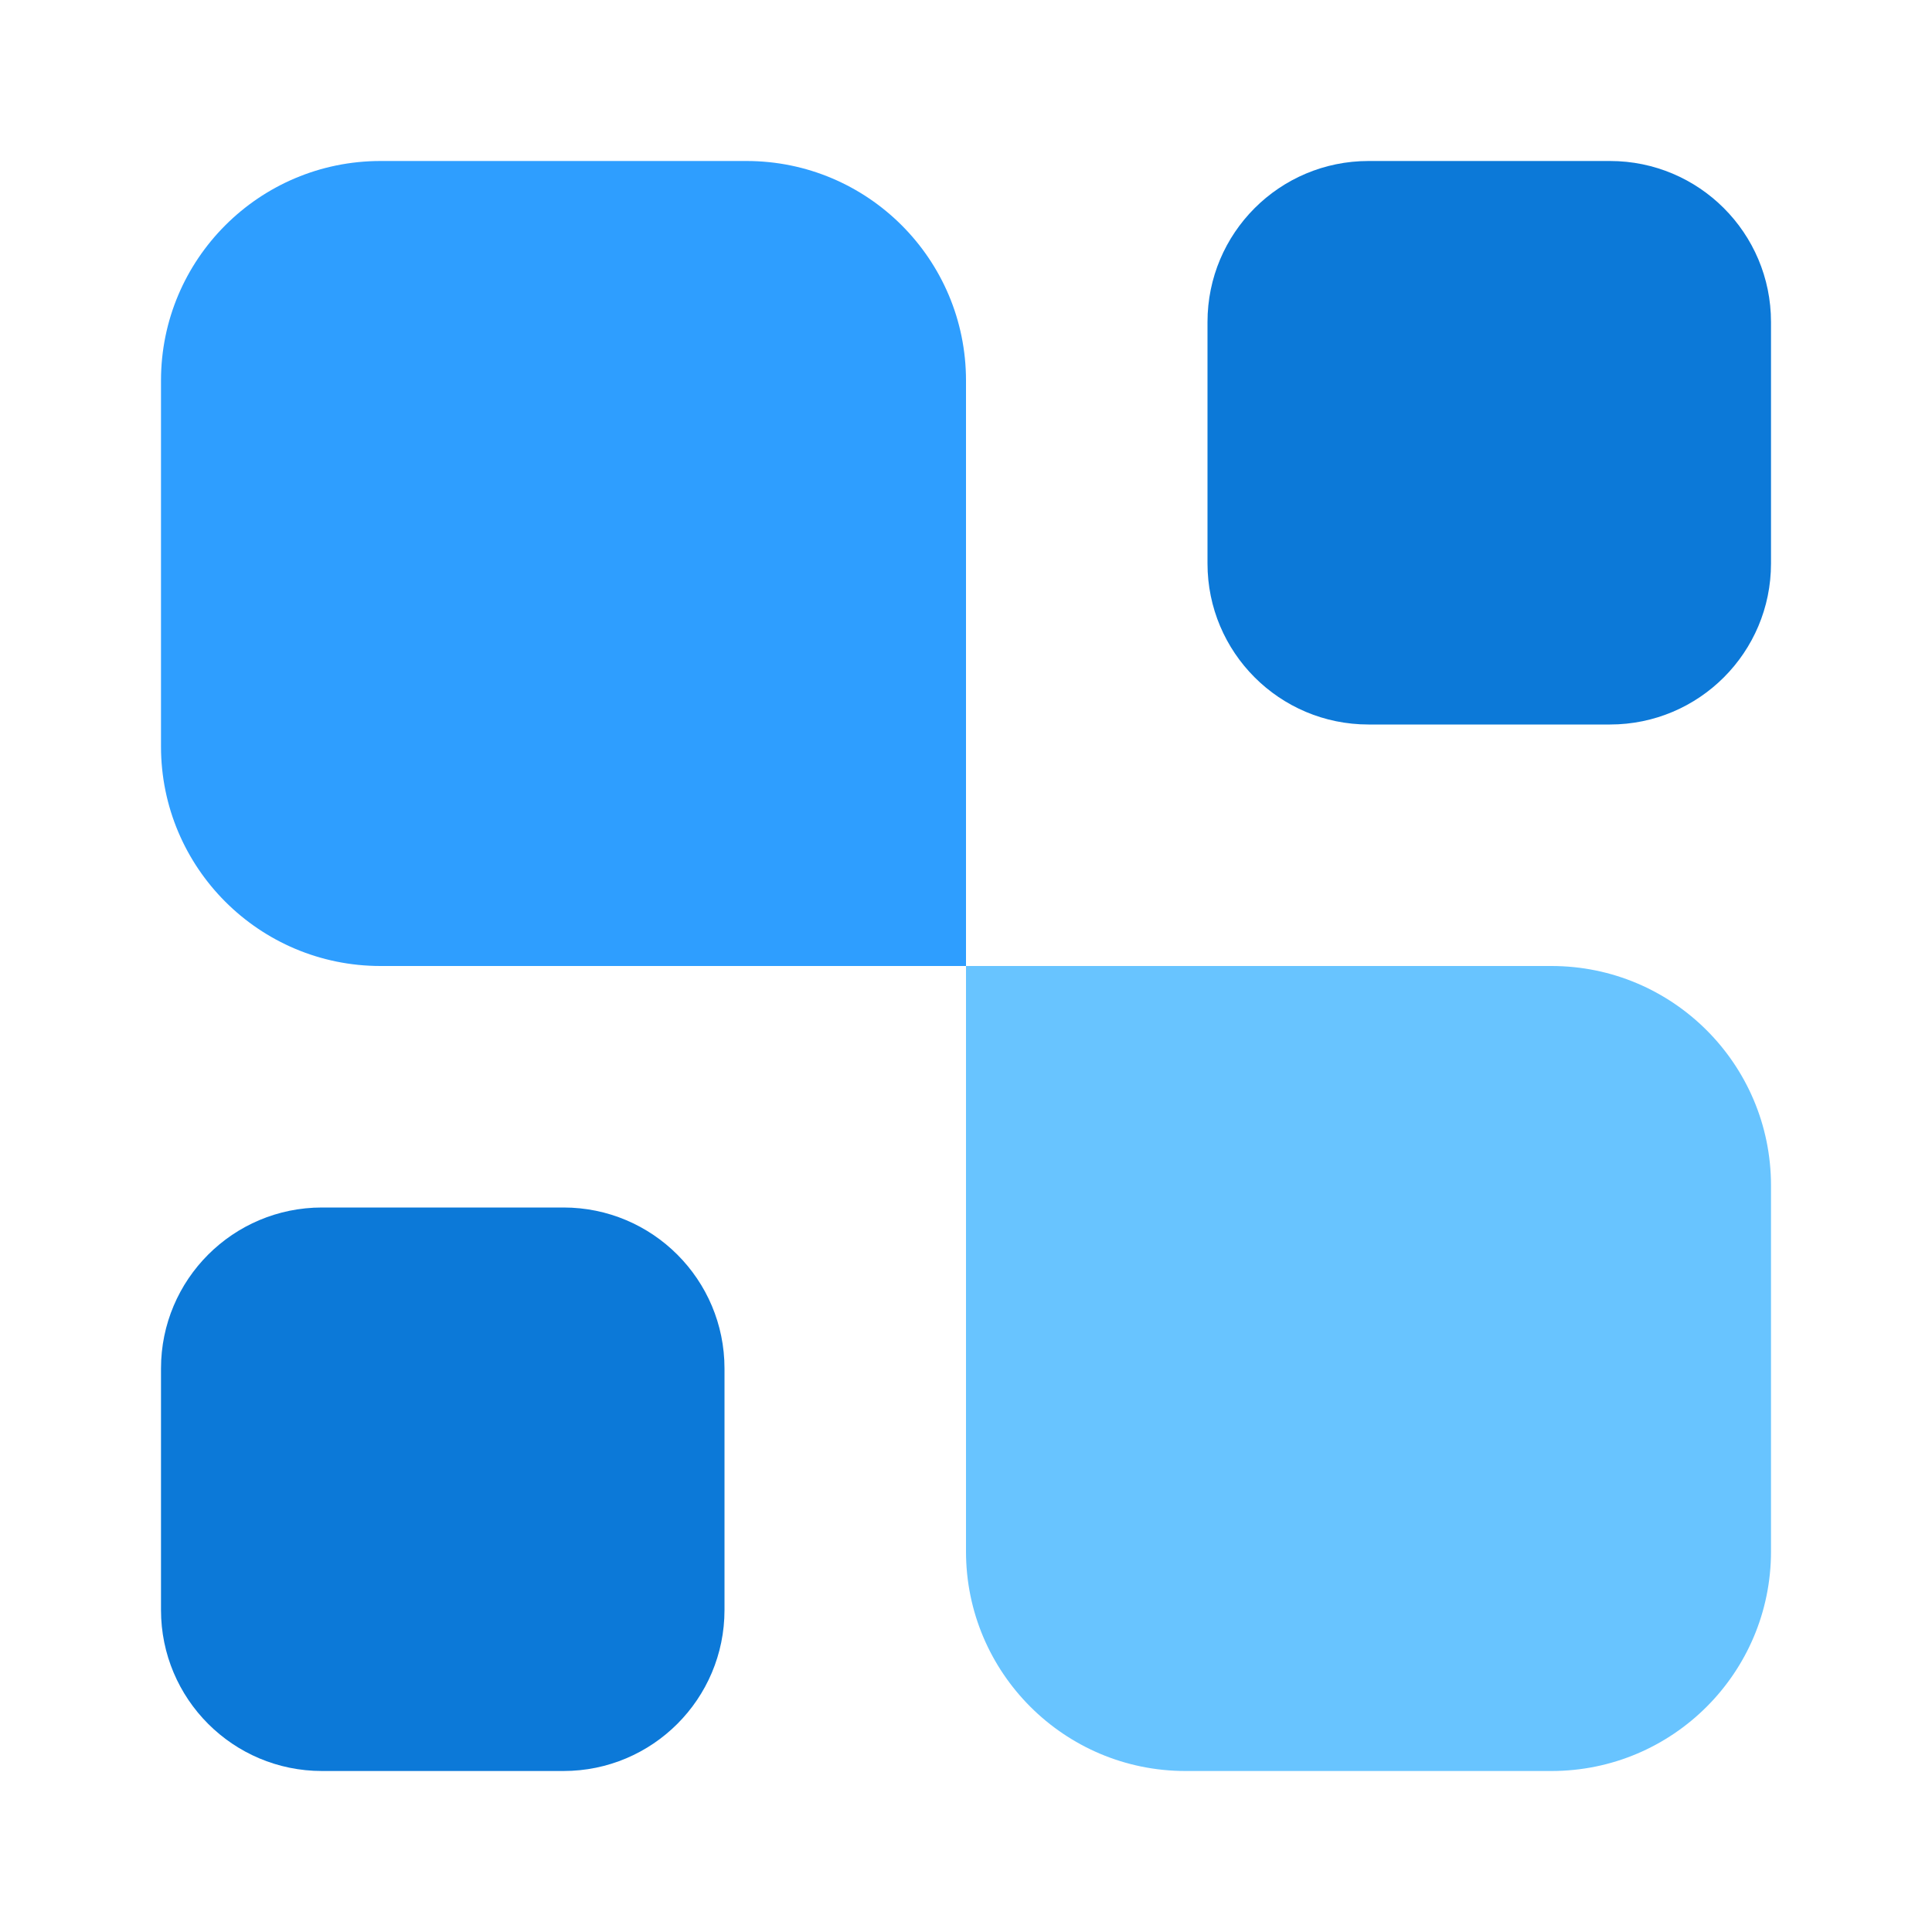
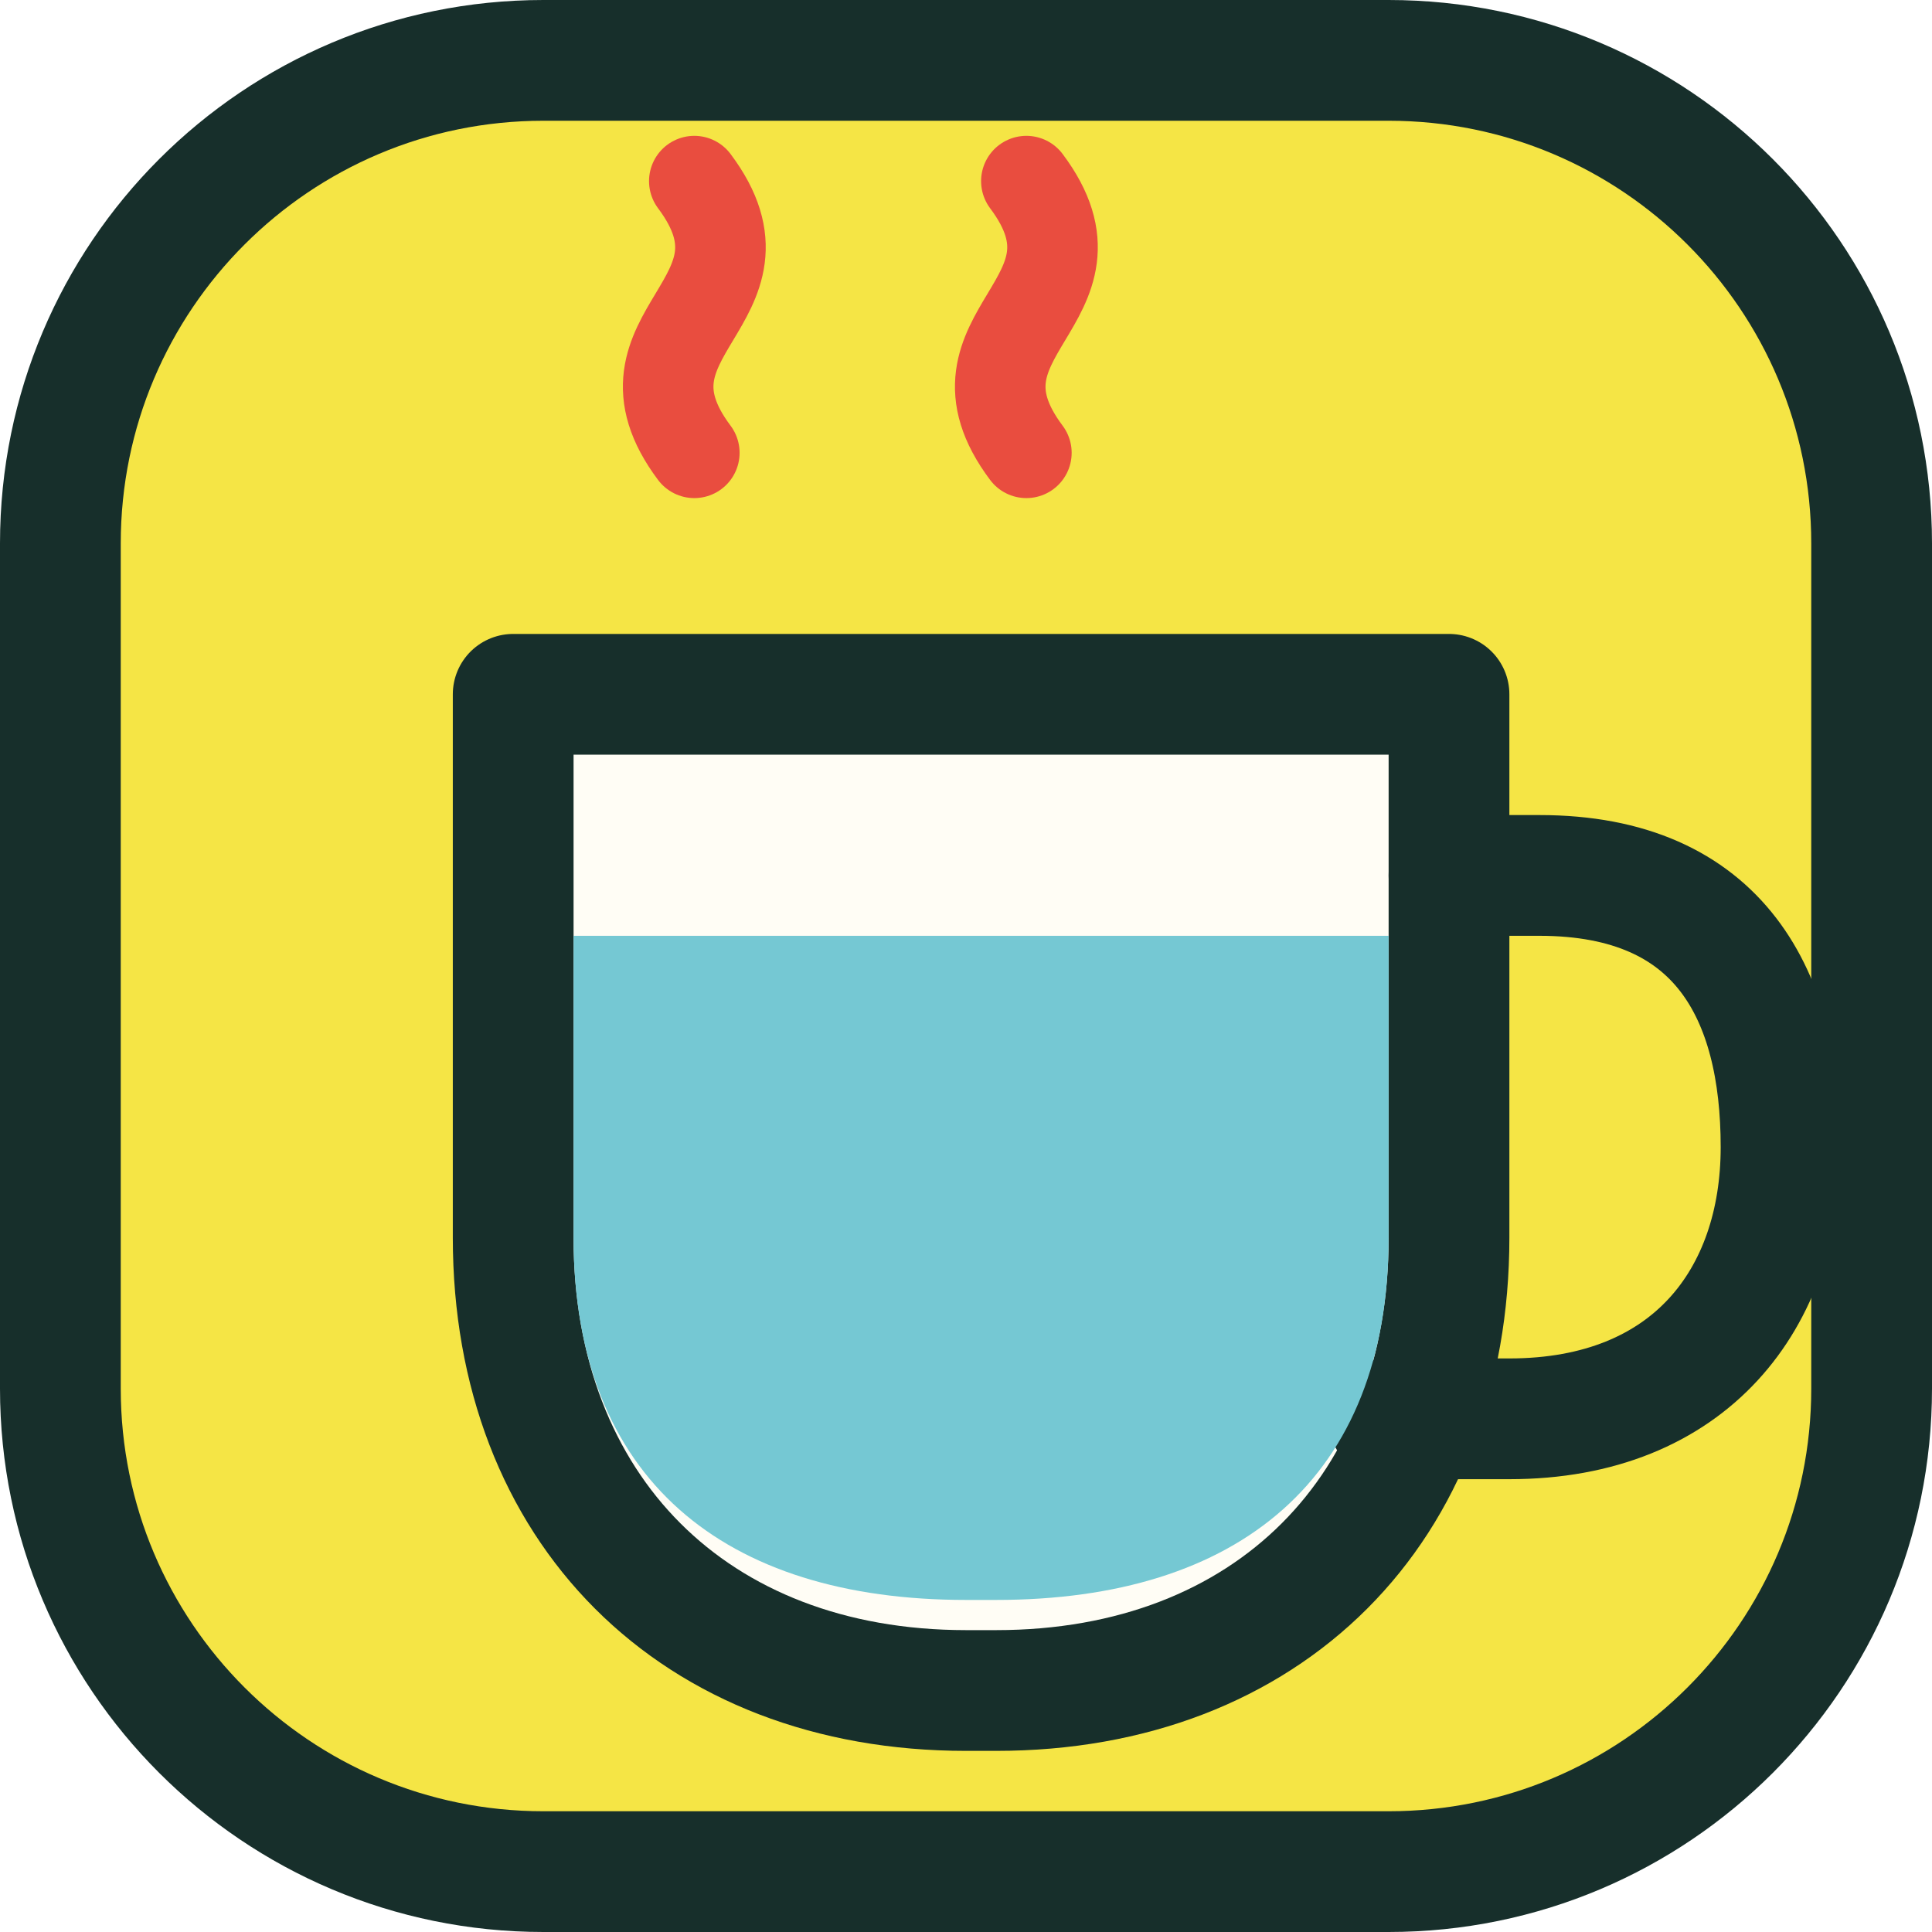
- <svg xmlns="http://www.w3.org/2000/svg" width="24" height="24" viewBox="0 0 24 24" fill="none">
-   <path d="M22 19.273C22 20.779 20.779 22 19.273 22H14.727C13.221 22 12 20.779 12 19.273V12H19.273C20.779 12 22 13.221 22 14.727V19.273Z" fill="#68C4FF" />
-   <path d="M20 2C21.105 2 22 2.895 22 4V7C22 8.105 21.105 9 20 9H17C15.895 9 15 8.105 15 7V4C15 2.895 15.895 2 17 2H20Z" fill="#0C79D8" />
-   <path d="M7 15C8.105 15 9 15.895 9 17V20C9 21.105 8.105 22 7 22H4C2.895 22 2 21.105 2 20V17C2 15.895 2.895 15 4 15H7Z" fill="#0C79D8" />
-   <path d="M12 12H4.727C3.221 12 2 10.779 2 9.273V4.727C2 3.221 3.221 2 4.727 2H9.273C10.779 2 12 3.221 12 4.727V12Z" fill="#2E9EFF" />
+ <svg xmlns="http://www.w3.org/2000/svg" viewBox="0 0 64 64">
+   <rect x="2" y="2" width="60" height="60" rx="16" fill="#f5e545" stroke="#172f2b" stroke-width="4" />
+   <path d="M17 23h31v18c0 9-6 15-15 15h-1c-9 0-15-6-15-15V23Z" fill="#fffdf5" stroke="#172f2b" stroke-width="4" stroke-linejoin="round" />
+   <path d="M48 29h3c6 0 8 4 8 9s-3 9-9 9h-4" fill="none" stroke="#172f2b" stroke-width="4" stroke-linecap="round" />
+   <path d="M19 31h27v10c0 8-5 12-13 12h-1c-8 0-13-4-13-12V31Z" fill="#75c8d3" />
+   <path d="M23 15c-3-4 3-5 0-9M34 15c-3-4 3-5 0-9" fill="none" stroke="#e94d3f" stroke-width="3" stroke-linecap="round" />
</svg>
